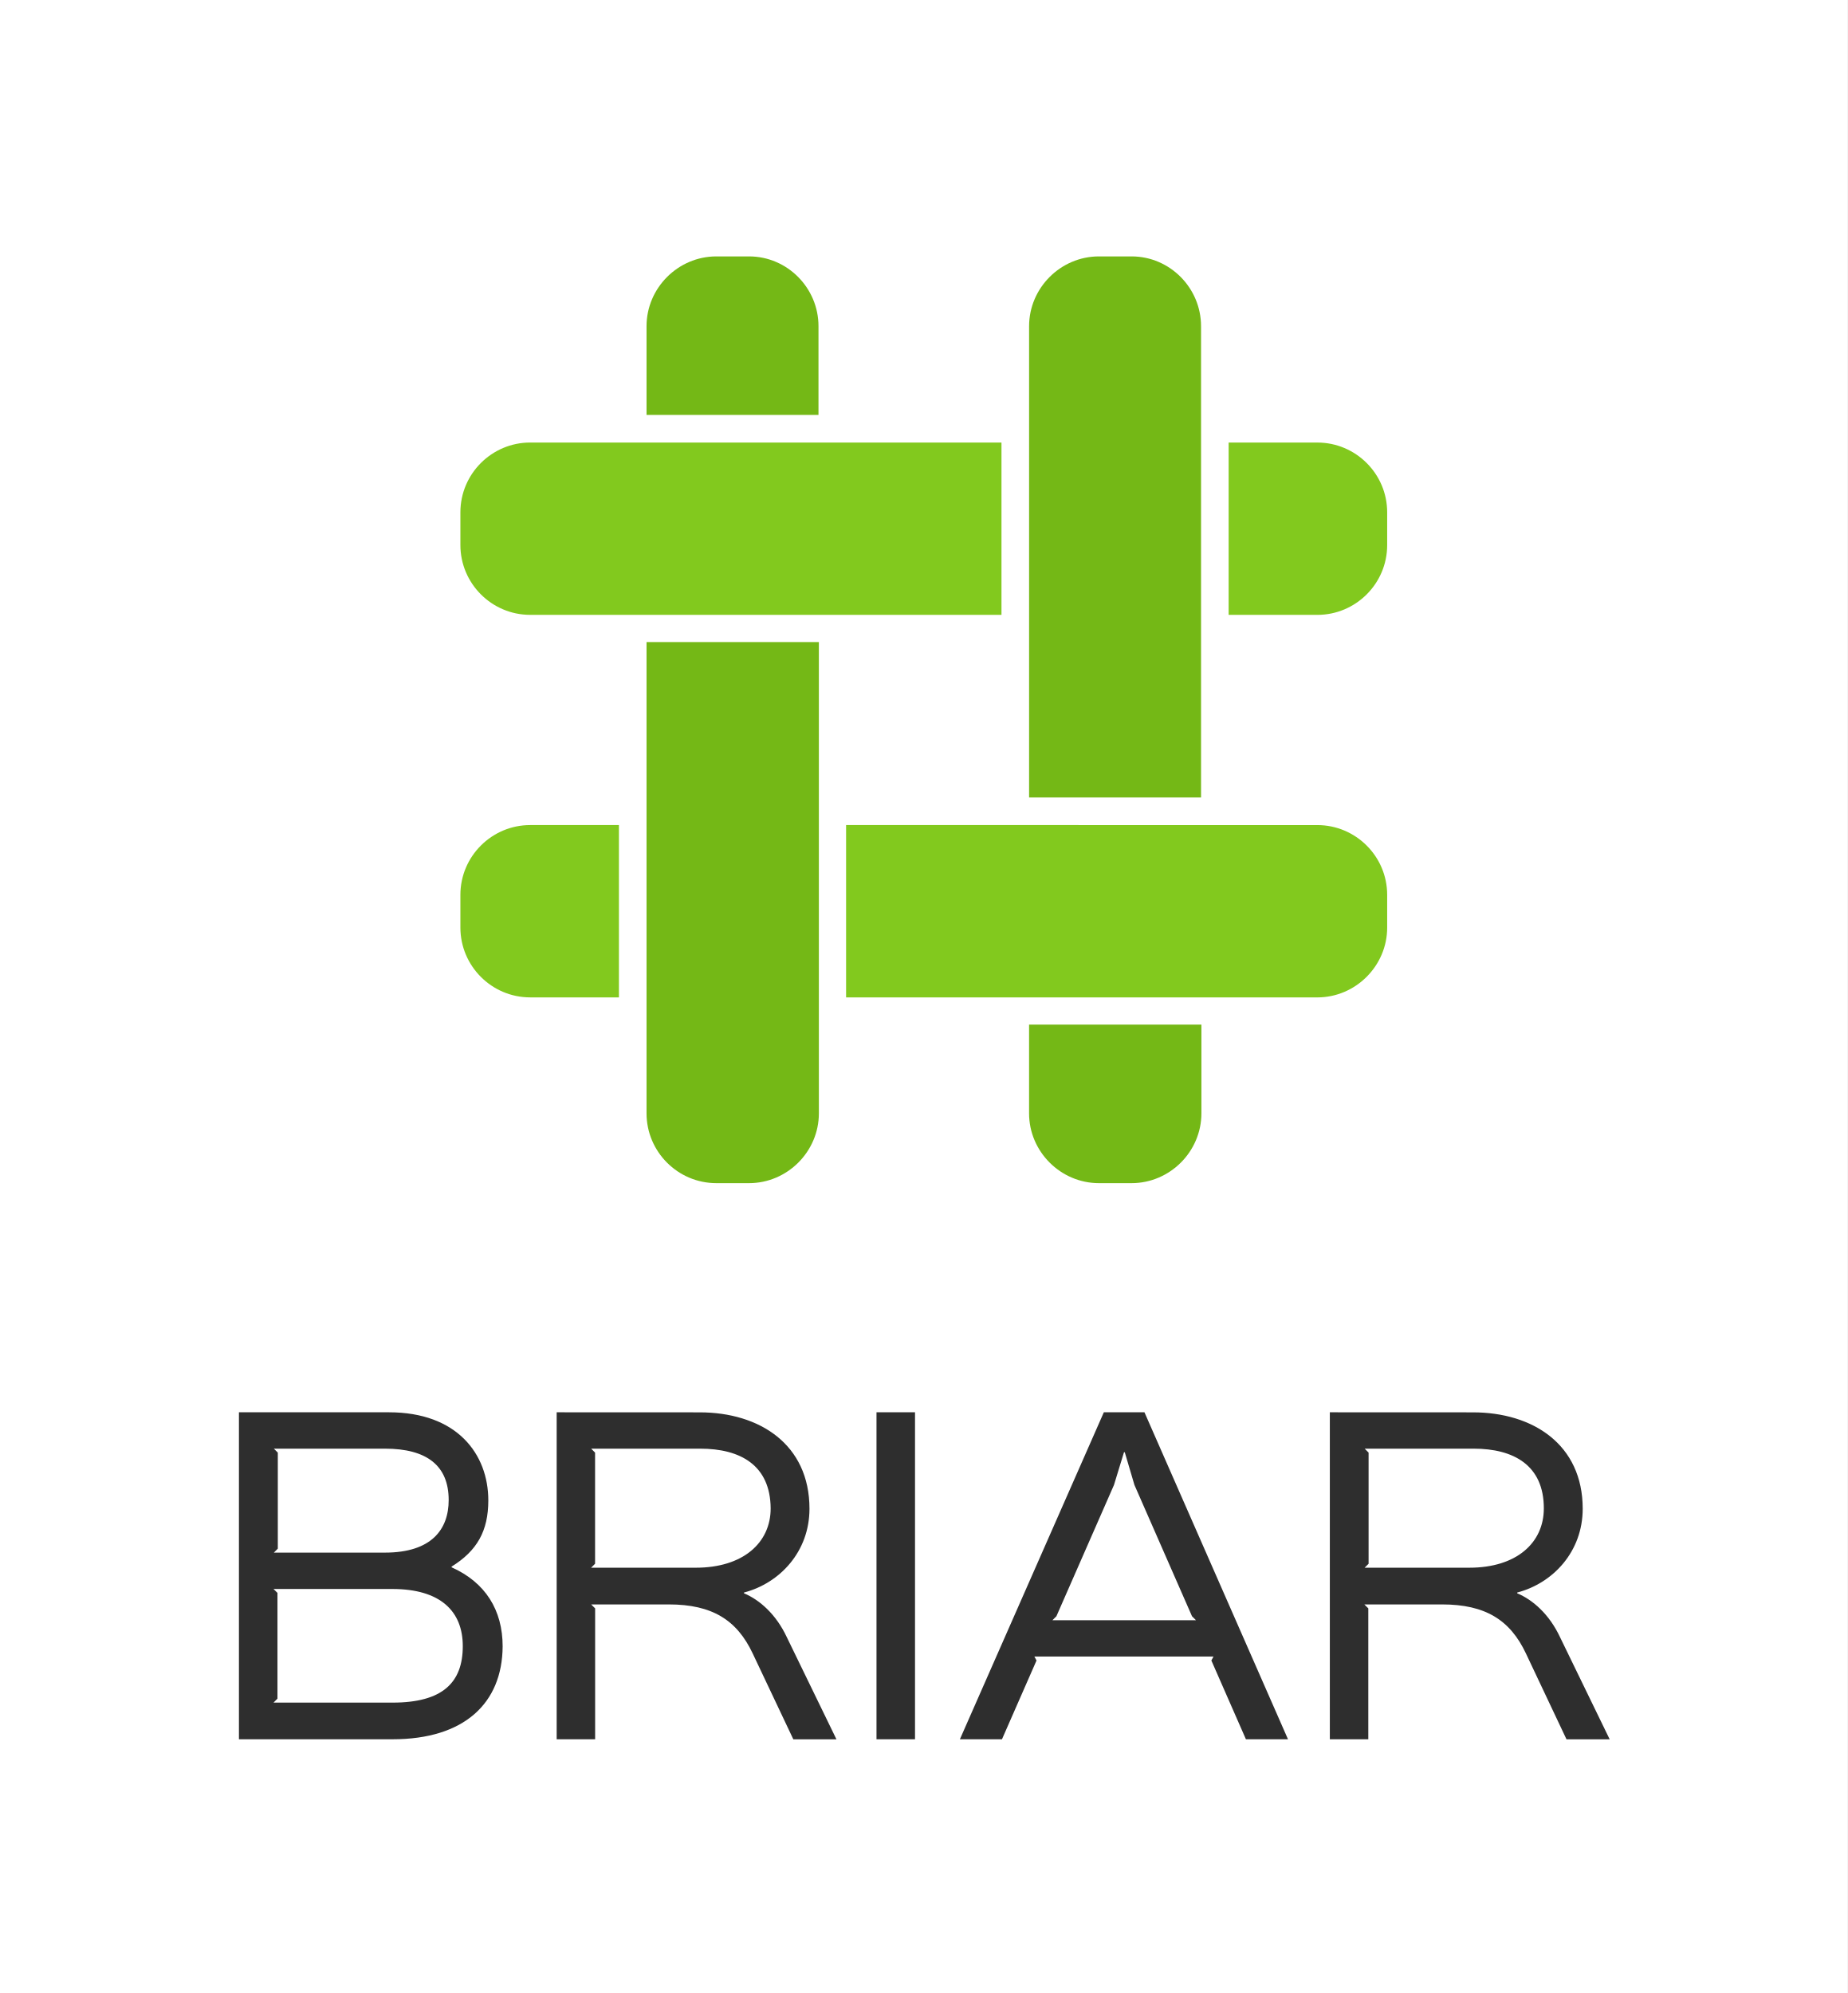
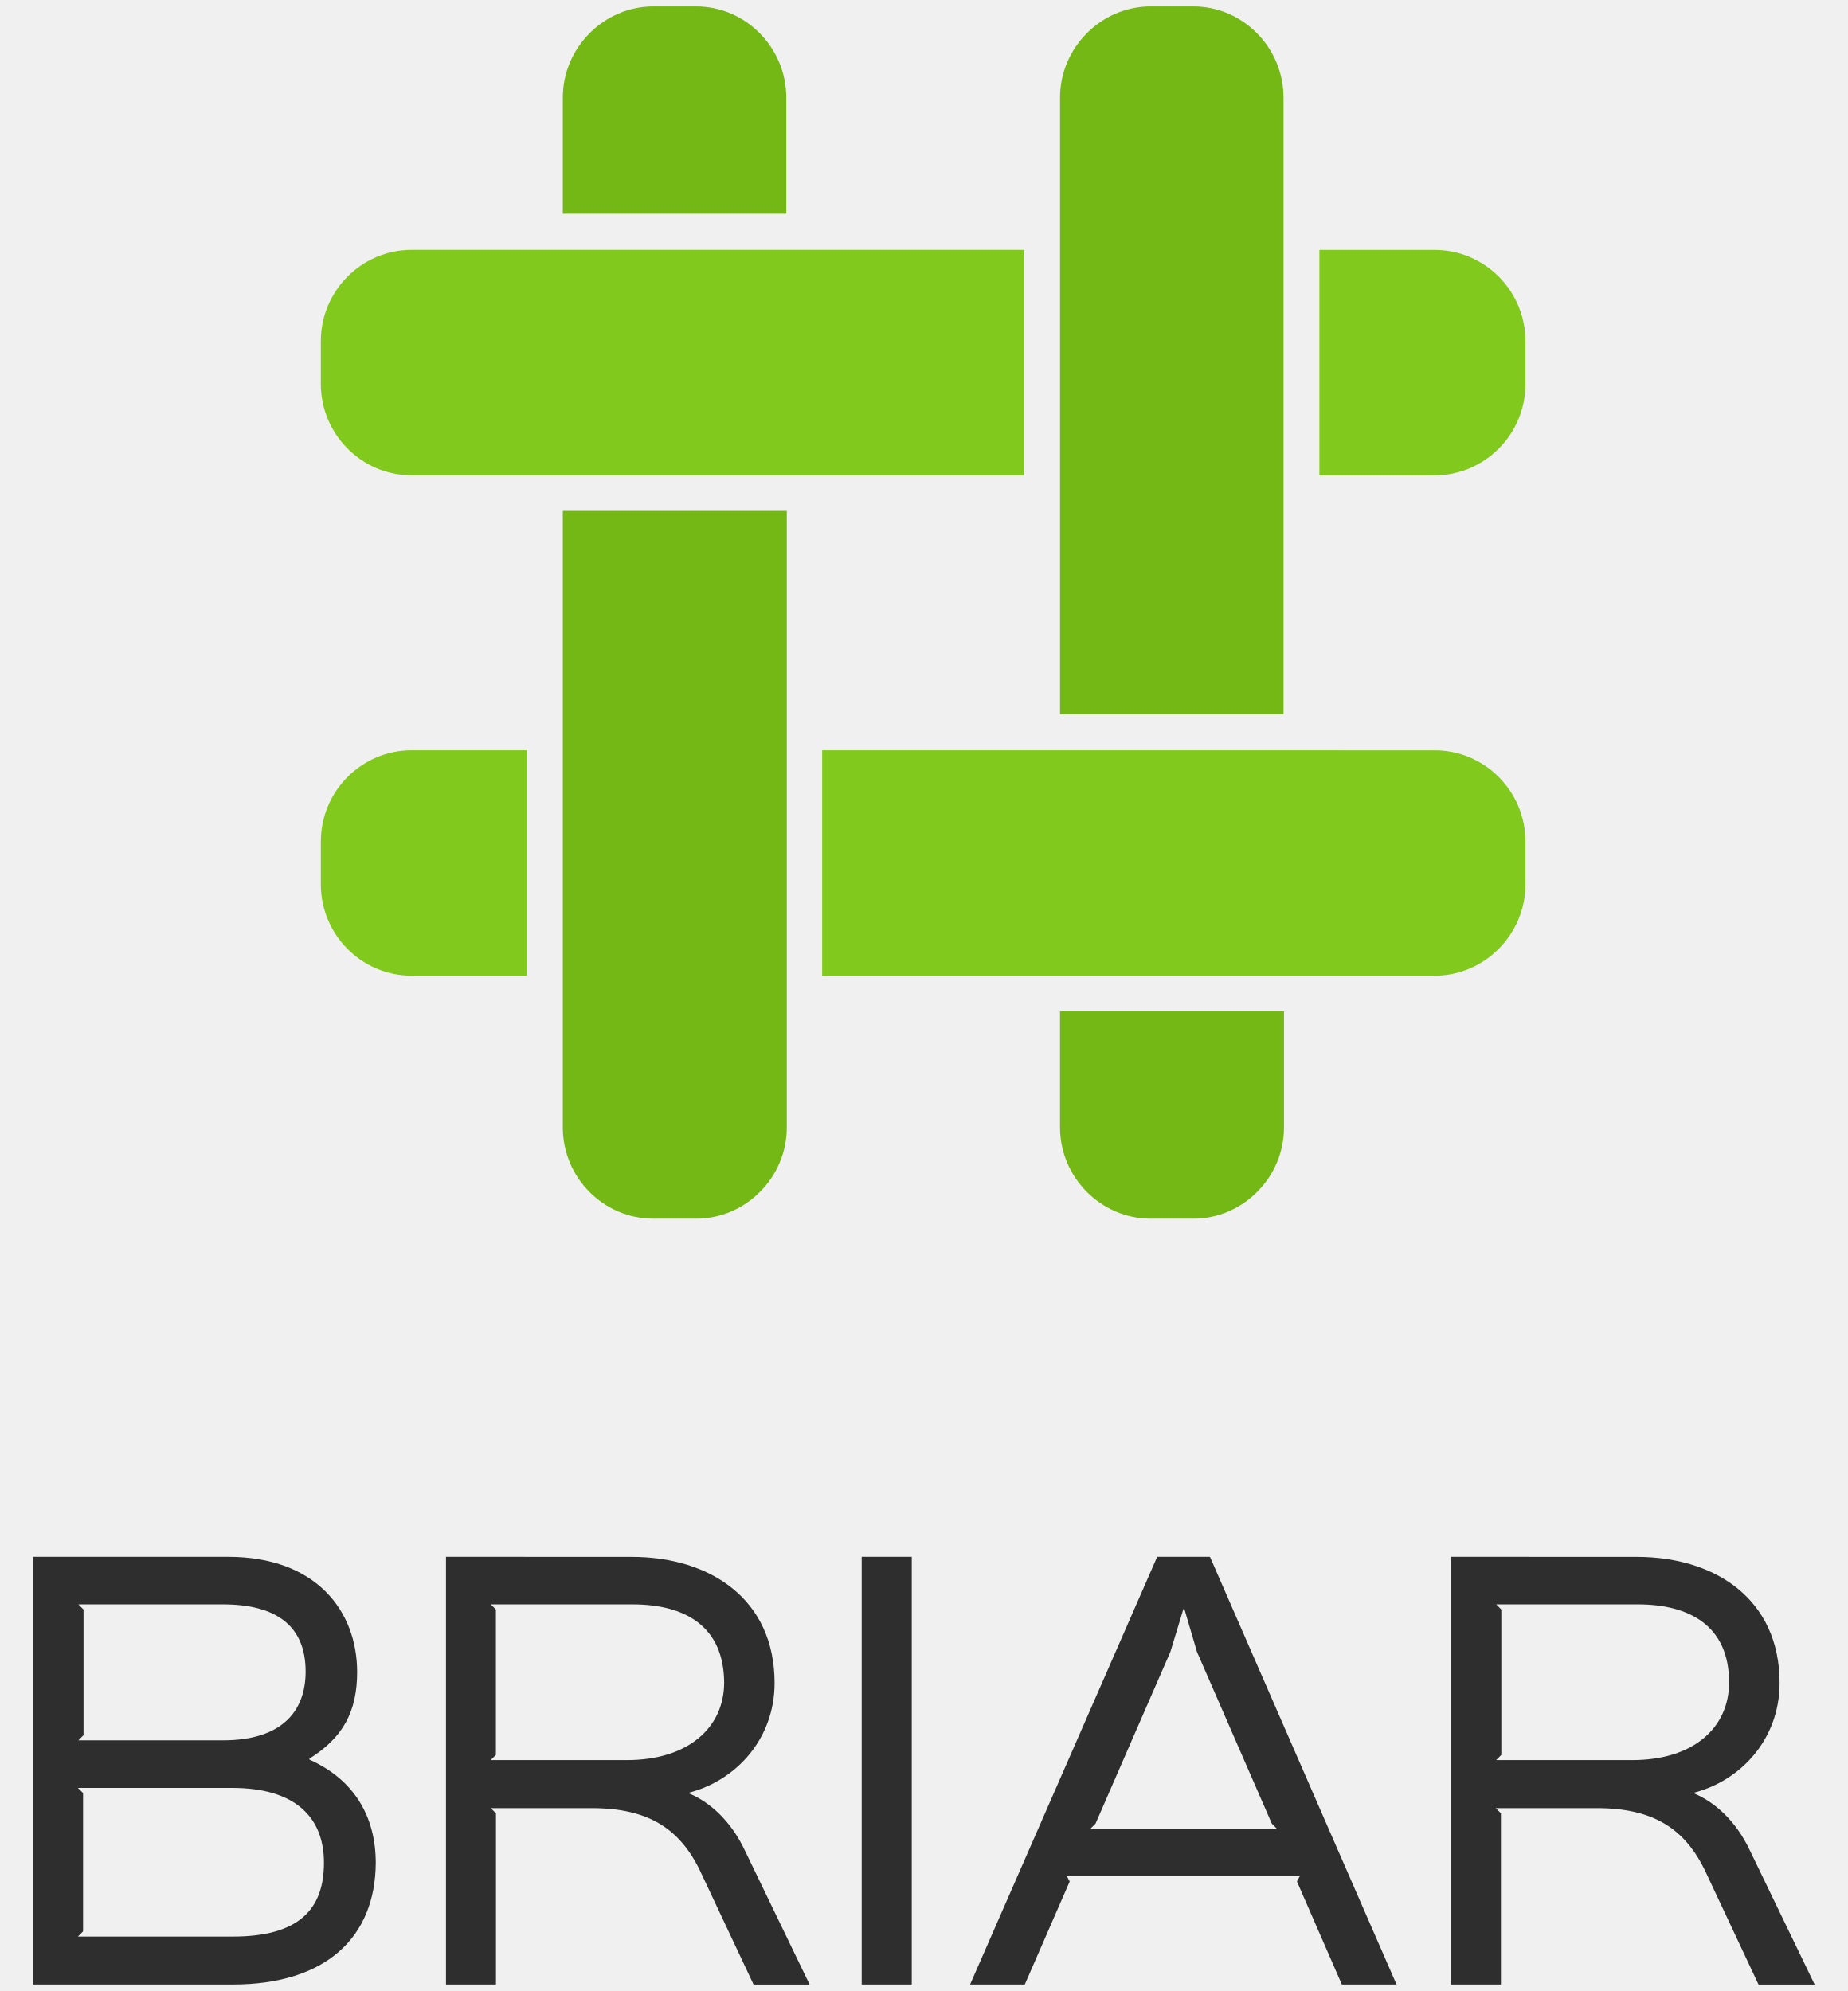
- <svg xmlns="http://www.w3.org/2000/svg" width="317" height="342" viewBox="0 0 317 342" fill="none">
-   <rect width="317" height="342" fill="white" />
-   <path d="M41 242.35V298.46H67.36C79.65 298.46 86.18 292.29 86.25 282.53C86.25 276.29 83.29 271.54 77.49 268.95V268.83C81.87 266.11 83.79 262.71 83.79 257.47C83.79 249.51 78.42 242.35 66.75 242.35H41ZM95.52 242.35V298.46H102.12V276L101.44 275.32H114.77C122.18 275.32 126.44 277.98 129.15 283.72L136.13 298.47H143.53L135.01 280.94C133.16 276.99 130.32 274.52 127.66 273.41V273.28C133.83 271.67 138.9 266.24 138.9 258.9C138.9 247.85 130.32 242.36 120.07 242.36L95.52 242.35ZM150.4 242.35V298.46H157.01V242.35H150.4ZM189.41 242.35L164.71 298.46H171.93L177.86 284.94L177.49 284.26H208.23L207.86 284.94L213.79 298.46H221.01L196.38 242.35H189.41ZM228.19 242.35V298.46H234.79V276L234.11 275.32H247.45C254.86 275.32 259.12 277.98 261.83 283.72L268.8 298.47H276.21L267.69 280.94C265.84 276.99 263 274.52 260.34 273.41V273.28C266.51 271.67 271.58 266.24 271.58 258.9C271.58 247.85 263 242.36 252.75 242.36L228.19 242.35ZM46.99 248.59H66.06C73.22 248.59 76.99 251.49 76.99 257.41C76.99 262.41 74.08 266.43 66.06 266.43H46.99L47.67 265.75V249.27L46.99 248.59ZM101.44 248.59H120.14C127.05 248.59 132.18 251.43 132.24 258.83C132.24 264.76 127.49 269.02 119.4 269.02H101.43L102.11 268.34V249.27C102.12 249.27 101.44 248.59 101.44 248.59ZM234.17 248.59H252.87C259.72 248.59 264.91 251.43 264.91 258.83C264.91 264.76 260.22 269.02 252.13 269.02H234.16L234.84 268.34V249.27C234.85 249.27 234.17 248.59 234.17 248.59ZM192.87 249.2H193L194.66 254.82L204.54 277.35L205.22 278.03H180.59L181.27 277.35L191.15 254.82L192.87 249.2ZM46.93 272.67H67.31C75.58 272.67 79.41 276.49 79.41 282.48C79.41 288.72 75.95 292.17 67.37 292.17H46.93L47.61 291.49V273.34L46.93 272.67Z" fill="#2E2E2E" />
-   <path d="M122.919 44C116.354 44 110.941 49.412 110.941 55.977V71.203H140.446V55.977C140.446 49.412 135.1 44 128.535 44H122.919ZM188.562 44C181.997 44 176.585 49.412 176.585 55.977V136.846H206.089V55.977C206.089 49.412 200.743 44 194.178 44H188.562ZM110.941 110.182V191.05C110.941 197.615 116.288 203.028 122.919 203.028H128.535C135.1 203.028 140.512 197.615 140.512 191.05V110.182H110.941ZM176.581 175.825V191.05C176.581 197.615 181.997 203.028 188.559 203.028H194.175C200.74 203.028 206.152 197.615 206.152 191.05V175.825C206.155 175.825 176.581 175.825 176.581 175.825Z" fill="#74B816" />
-   <path d="M90.977 75.938C84.412 75.938 79 81.285 79 87.916V93.531C79 100.096 84.347 105.509 90.977 105.509H171.846V75.938H90.977ZM210.825 75.938V105.512H226.05C232.615 105.512 238.028 100.165 238.028 93.535V87.919C238.028 81.288 232.615 75.942 226.05 75.942H210.825V75.938ZM90.977 141.582C84.412 141.582 79 146.928 79 153.559V159.175C79 165.74 84.347 171.152 90.977 171.152H106.202V141.582H90.977ZM145.182 141.582V171.155H226.05C232.615 171.155 238.028 165.74 238.028 159.178V153.562C238.028 146.931 232.615 141.585 226.05 141.585L145.182 141.582Z" fill="#82C91E" />
+ <svg xmlns="http://www.w3.org/2000/svg" width="180" height="194" viewBox="0 0 180 194" fill="none" version="1.1" id="svg10">
+   <defs id="defs14" />
+   <g id="g826" transform="matrix(1.313756,0,0,1.313756,-28.31551,-32.22033)">
+     <path id="path4" d="m 24,139.99 v 31.723 h 14.806 c 6.903,0 10.571,-3.488 10.611,-9.006 0,-3.528 -1.663,-6.214 -4.92,-7.678 v -0.068 c 2.46,-1.538 3.539,-3.46 3.539,-6.423 0,-4.5 -3.016,-8.548 -9.571,-8.548 z m 30.624,0 v 31.723 h 3.707 v -12.698 l -0.382,-0.385 h 7.487 c 4.162,0 6.555,1.504 8.077,4.75 l 3.921,8.339 h 4.157 l -4.786,-9.911 c -1.039,-2.233 -2.634,-3.63 -4.128,-4.257 v -0.074 c 3.466,-0.91 6.314,-3.98 6.314,-8.13 0,-6.248 -4.819,-9.352 -10.577,-9.352 z m 30.826,0 v 31.723 h 3.713 V 139.99 Z m 21.912,0 -13.874,31.723 h 4.056 l 3.331,-7.644 -0.208,-0.384 h 17.266 l -0.207,0.384 3.331,7.644 h 4.055 L 111.277,139.99 Z m 21.783,0 v 31.723 h 3.707 v -12.698 l -0.382,-0.385 h 7.493 c 4.163,0 6.555,1.504 8.078,4.75 l 3.915,8.339 h 4.162 l -4.786,-9.911 c -1.039,-2.233 -2.634,-3.63 -4.128,-4.257 v -0.074 c 3.465,-0.91 6.313,-3.98 6.313,-8.13 0,-6.248 -4.819,-9.352 -10.577,-9.352 z m -101.78,3.528 h 10.712 c 4.022,0 6.139,1.639 6.139,4.986 0,2.827 -1.635,5.1 -6.139,5.1 H 27.365 l 0.382,-0.384 v -9.318 z m 30.585,0 h 10.504 c 3.881,0 6.763,1.605 6.797,5.789 0,3.353 -2.668,5.762 -7.212,5.762 H 57.944 l 0.382,-0.385 v -10.782 c 0.006,0 -0.376,-0.384 -0.376,-0.384 z m 74.555,0 h 10.504 c 3.847,0 6.763,1.605 6.763,5.789 0,3.353 -2.635,5.762 -7.179,5.762 h -10.094 l 0.382,-0.385 v -10.782 c 0.006,0 -0.376,-0.384 -0.376,-0.384 z m -23.198,0.345 h 0.073 l 0.932,3.177 5.55,12.738 0.382,0.385 h -13.835 l 0.382,-0.385 5.55,-12.738 z m -81.975,13.269 h 11.447 c 4.645,0 6.797,2.16 6.797,5.547 0,3.528 -1.944,5.478 -6.763,5.478 H 27.331 l 0.382,-0.384 v -10.262 z" style="fill:#2e2e2e" />
+     <path id="path6" d="m 70.014,25 c -3.688,0 -6.728,3.06 -6.728,6.772 v 8.608 H 79.859 V 31.772 C 79.859,28.06 76.856,25 73.168,25 Z m 36.872,0 c -3.688,0 -6.728,3.06 -6.728,6.772 v 45.722 h 16.573 V 31.772 C 116.731,28.06 113.728,25 110.04,25 Z M 63.286,62.418 V 108.14 c 0,3.712 3.003,6.772 6.728,6.772 h 3.155 c 3.688,0 6.728,-3.06 6.728,-6.772 V 62.418 Z m 36.871,37.114 v 8.608 c 0,3.712 3.041,6.772 6.727,6.772 h 3.155 c 3.687,0 6.727,-3.06 6.727,-6.772 v -8.608 c 0.002,0 -16.609,0 -16.609,0 z" style="fill:#74b816" />
+     <path id="path8" d="m 52.072,43.058 c -3.688,0 -6.728,3.023 -6.728,6.772 v 3.175 c 0,3.712 3.003,6.772 6.728,6.772 h 45.424 V 43.058 Z m 67.319,0 v 16.721 h 8.552 c 3.688,0 6.728,-3.023 6.728,-6.772 v -3.175 c 0,-3.749 -3.04,-6.772 -6.728,-6.772 h -8.552 z M 52.072,80.171 c -3.688,0 -6.728,3.023 -6.728,6.772 v 3.175 c 0,3.712 3.003,6.772 6.728,6.772 h 8.552 V 80.171 Z m 30.447,0 v 16.721 h 45.424 c 3.688,0 6.728,-3.062 6.728,-6.772 v -3.175 c 0,-3.749 -3.04,-6.772 -6.728,-6.772 z" style="fill:#82c91e" />
+   </g>
</svg>
